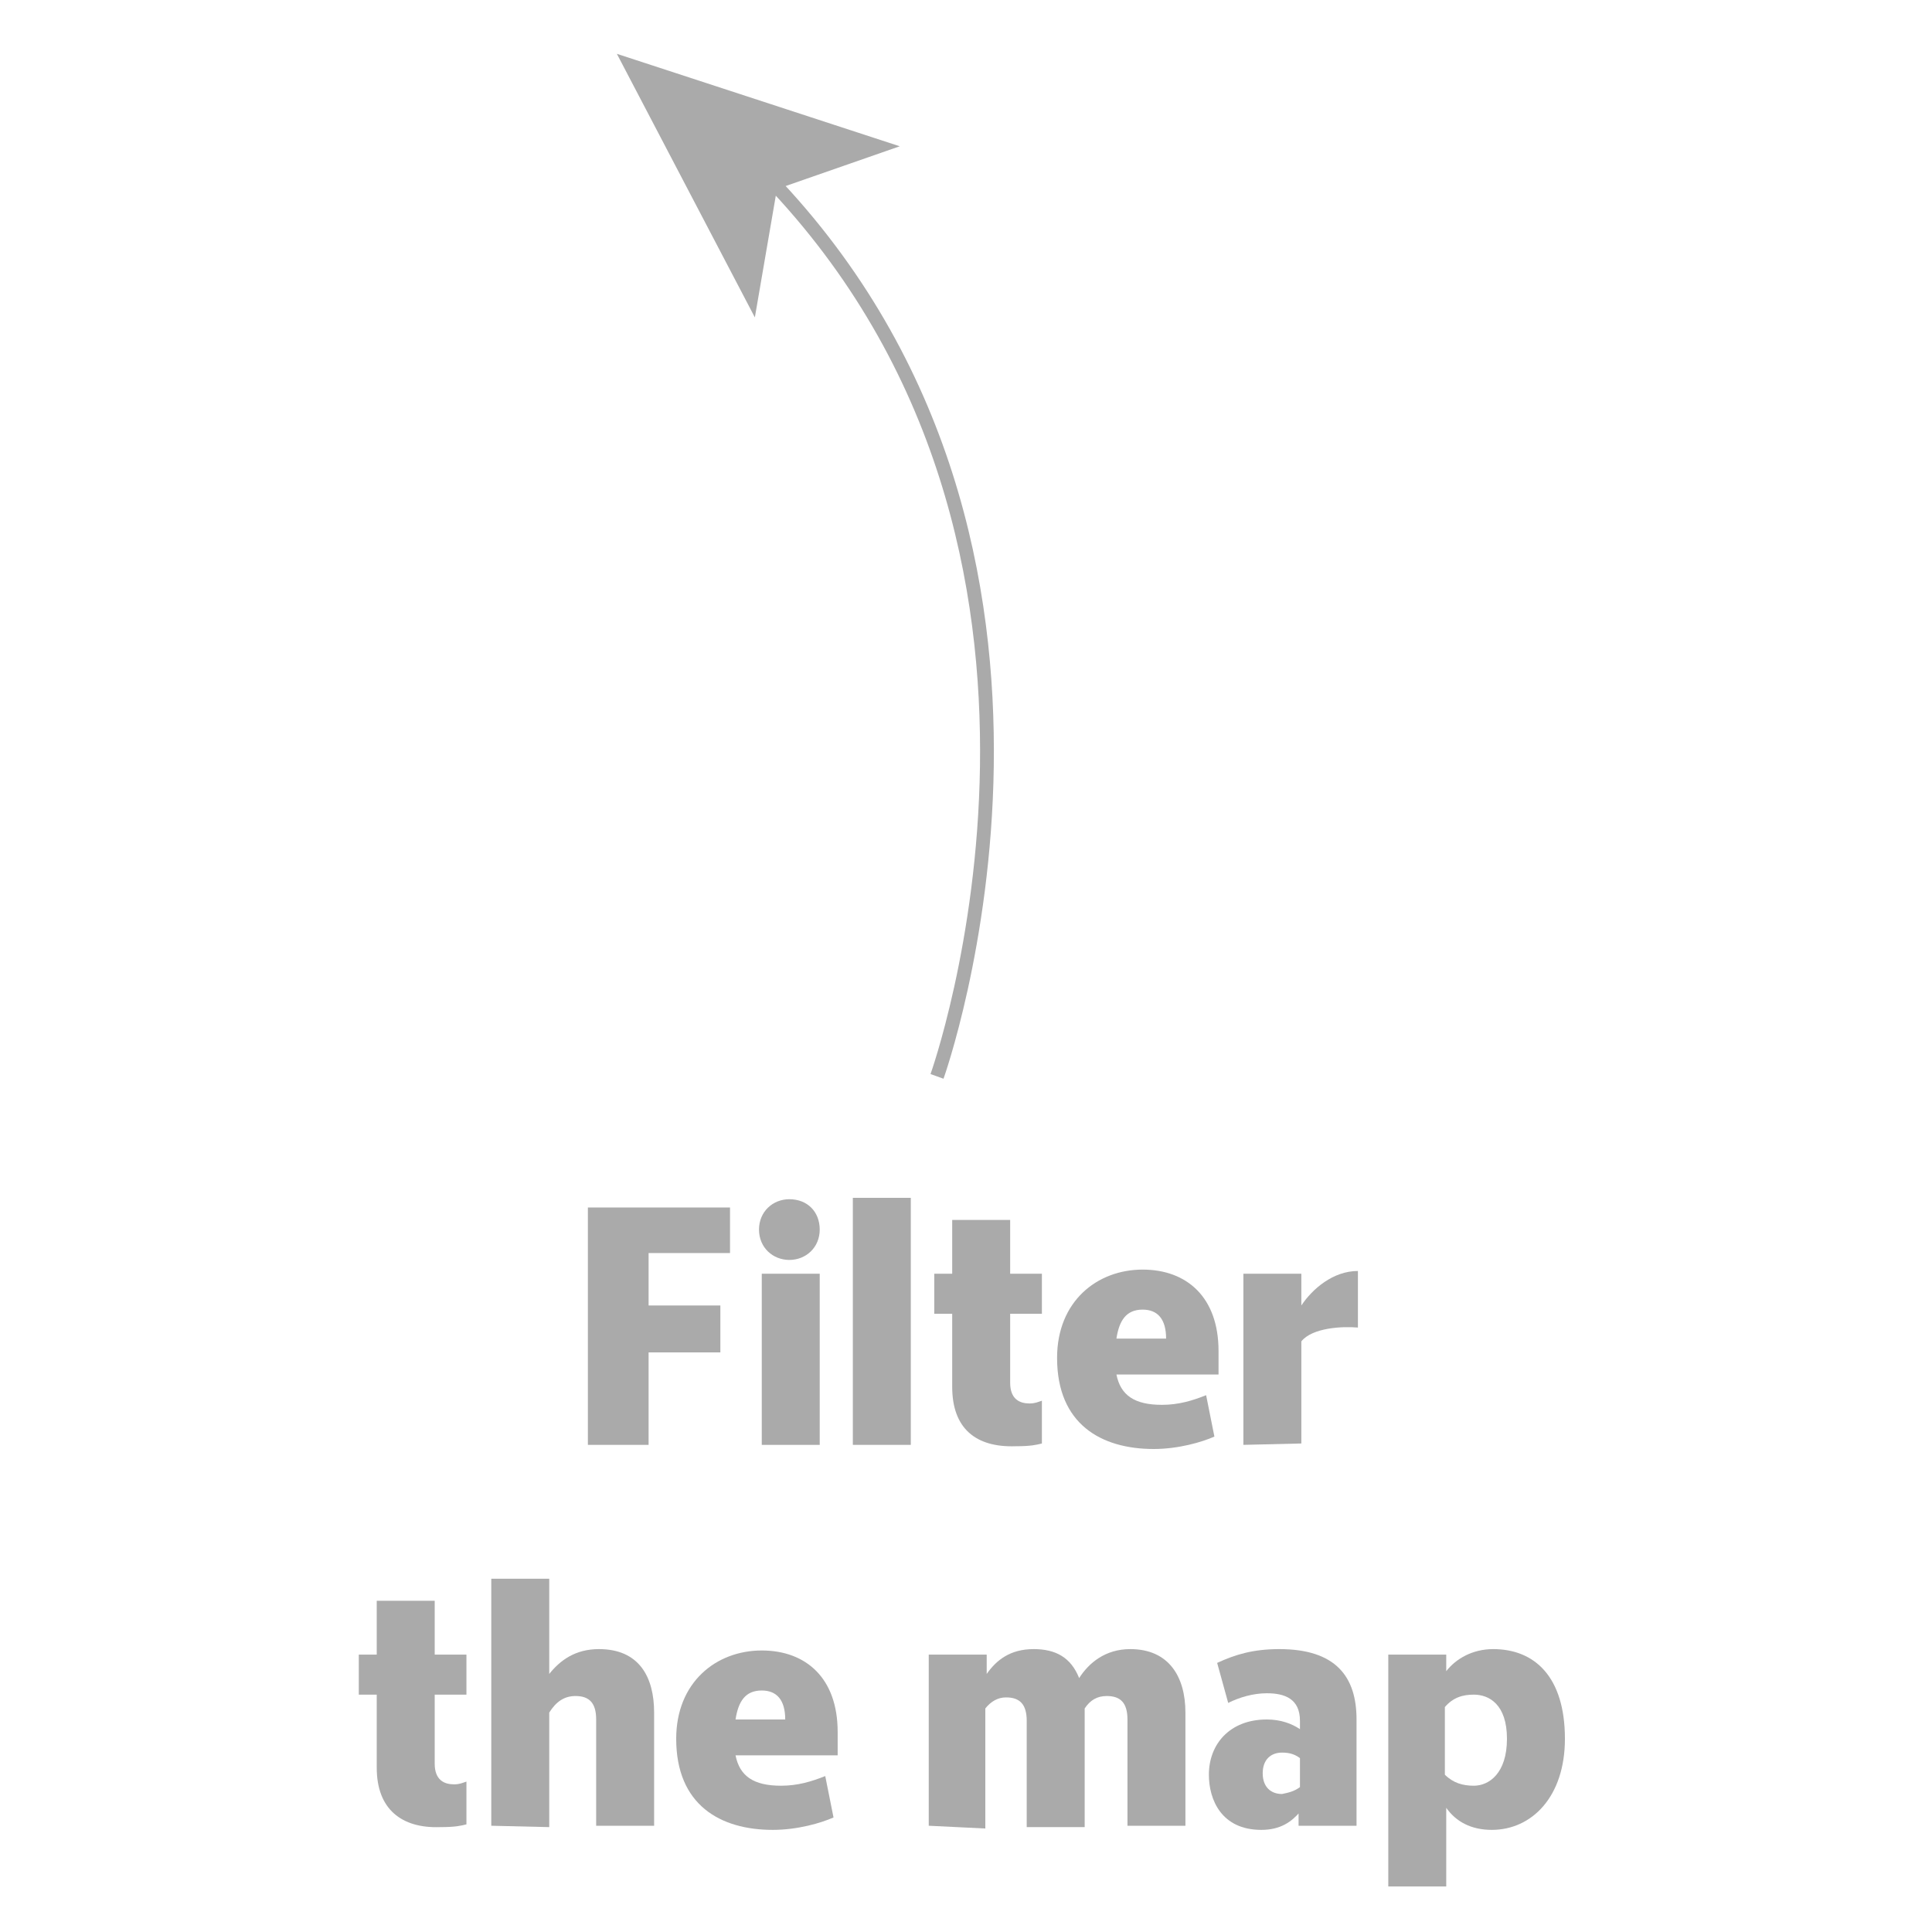
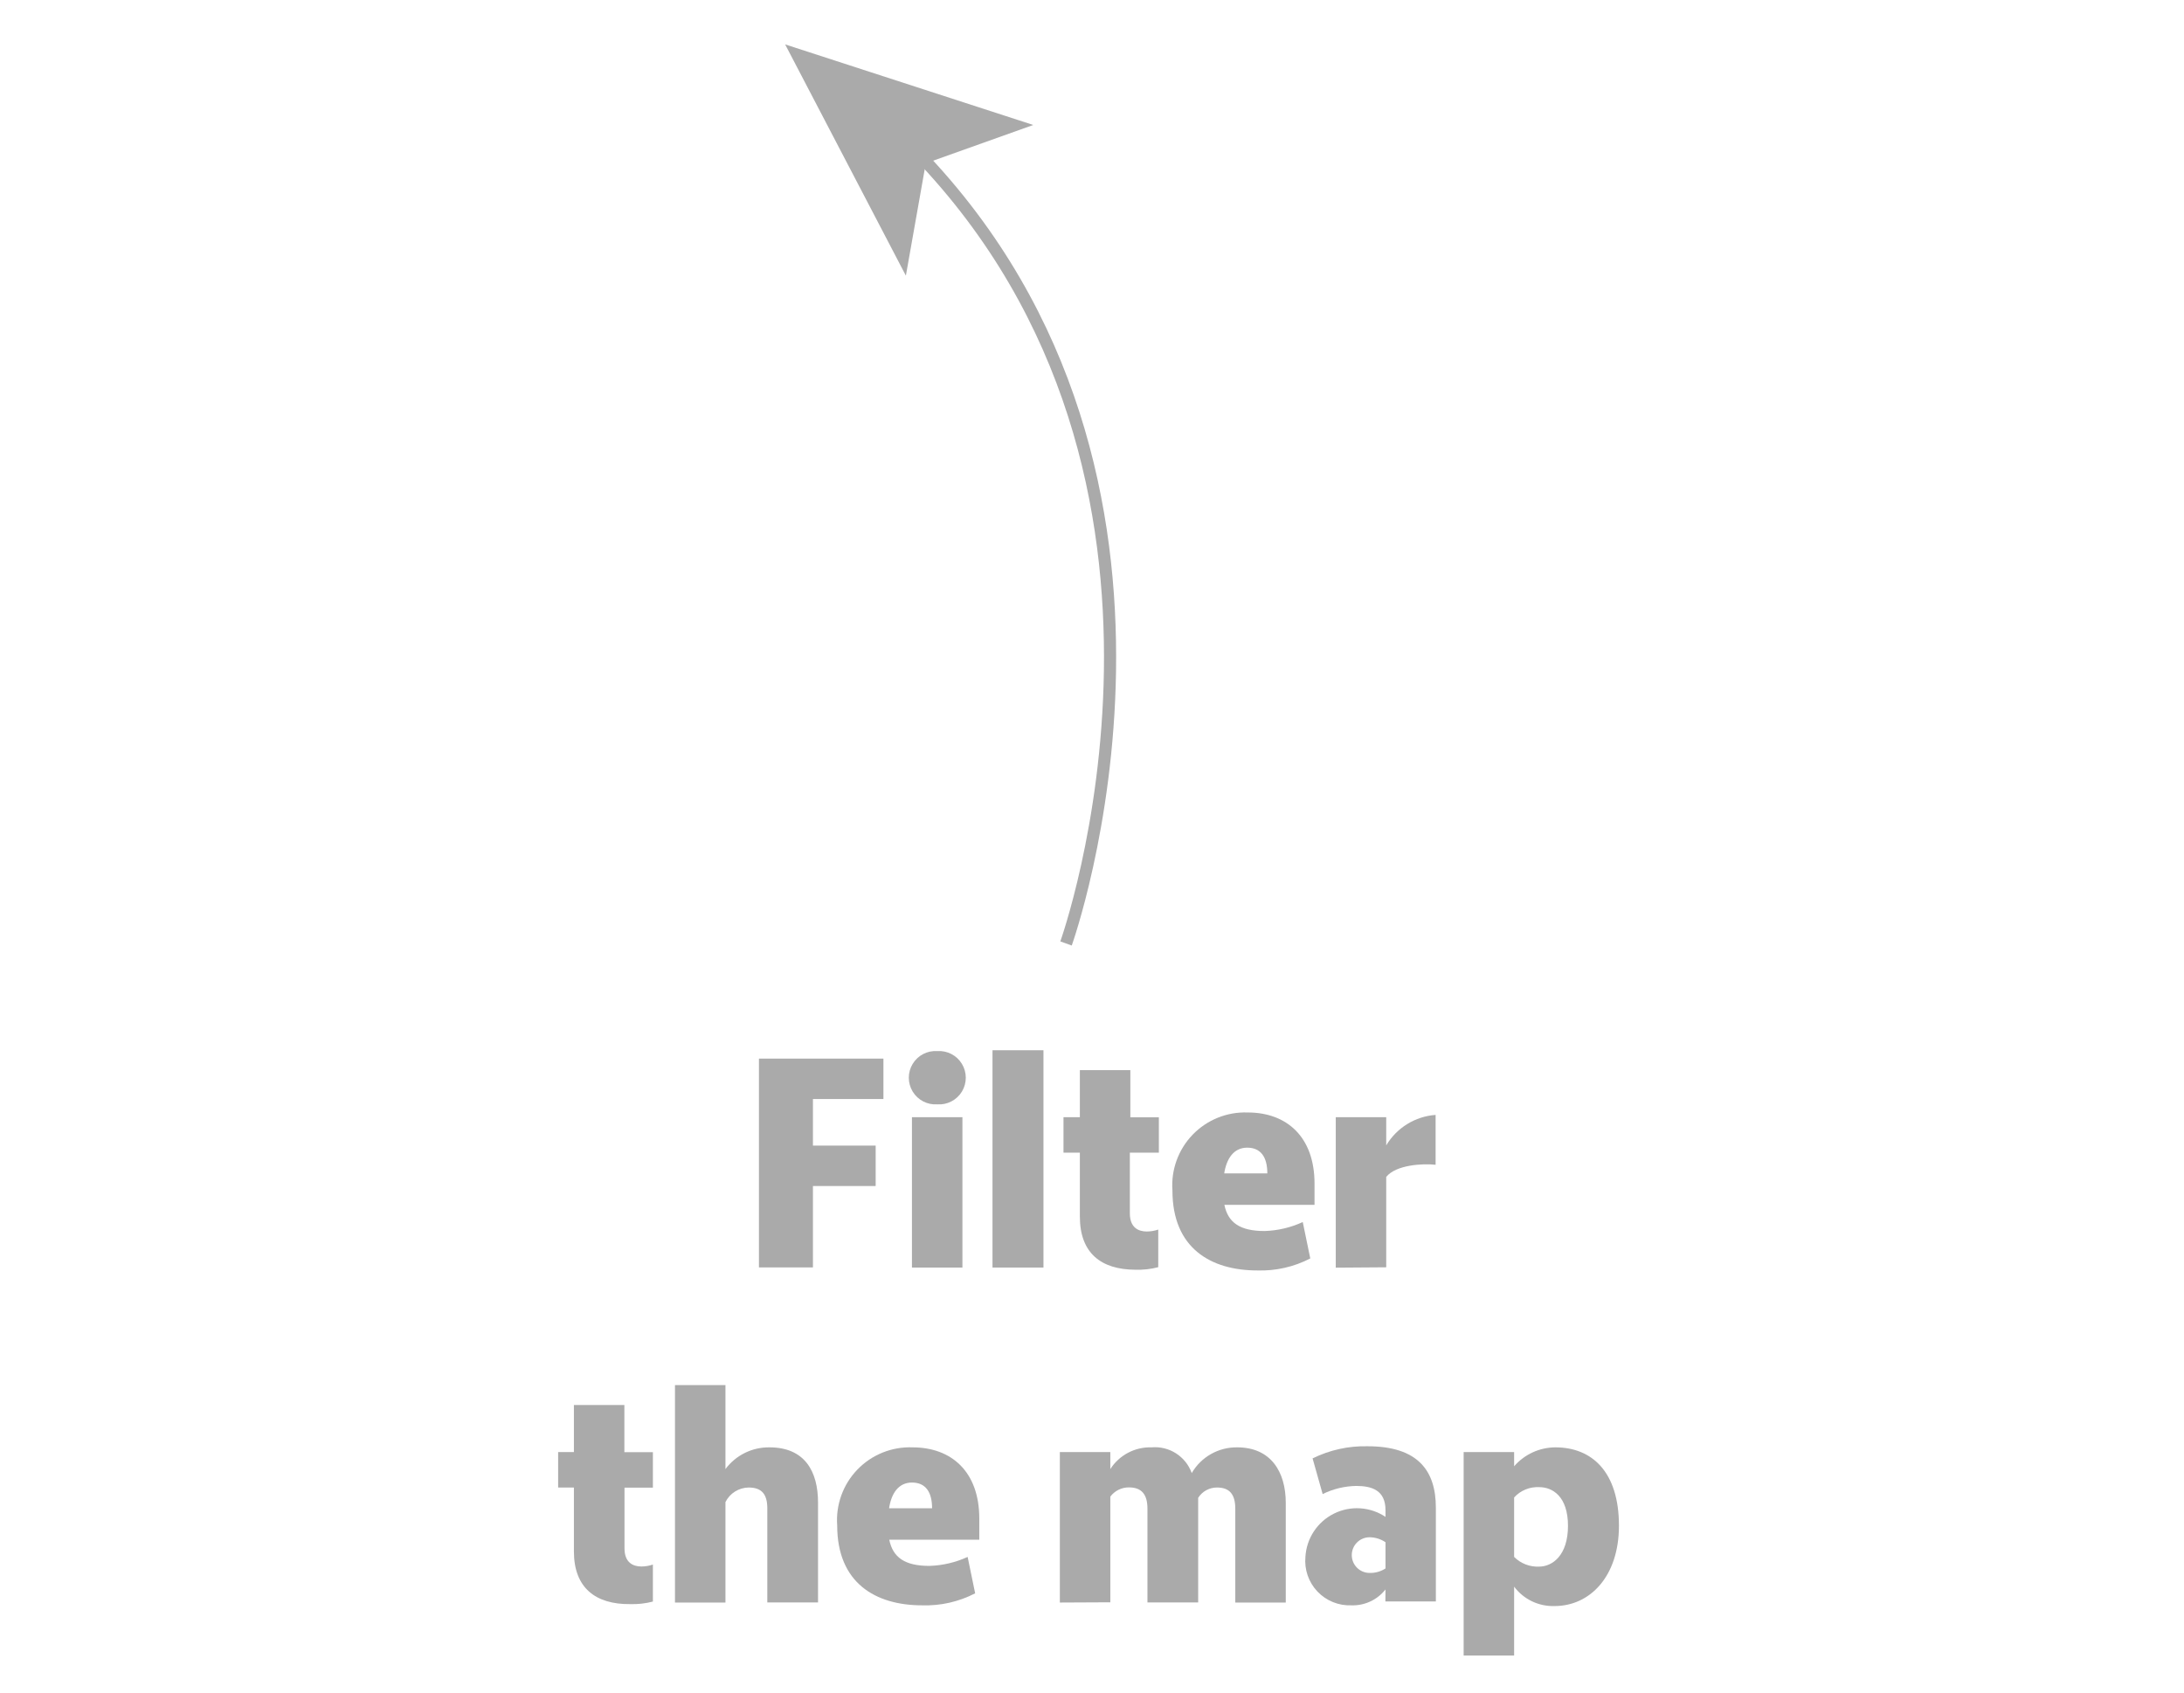
- <svg xmlns="http://www.w3.org/2000/svg" version="1.1" id="Layer_1" x="0px" y="0px" viewBox="0 0 140 140" style="enable-background:new 0 0 140 140;" xml:space="preserve">
-   <style type="text/css">
- 	.st0{fill:#AAAAAA;}
- 	.st1{fill:none;stroke:#AAAAAA;stroke-miterlimit:10;}
- </style>
-   <g>
-     <path class="st0" d="M42.6,87.5h10.3v3.3H47v3.8h5.2V98H47v6.7h-4.4L42.6,87.5L42.6,87.5z" />
-     <path class="st0" d="M57.2,86.9c1.3,0,2.2,0.9,2.2,2.2c0,1.3-1,2.2-2.2,2.2c-1.2,0-2.2-0.9-2.2-2.2C55,87.8,56,86.9,57.2,86.9z    M55.2,92.3h4.2v12.4h-4.2V92.3z" />
-     <path class="st0" d="M61.8,86.8H66v17.9h-4.2V86.8z" />
-     <path class="st0" d="M69,100.5v-5.3h-1.3v-2.9H69v-3.9h4.2v3.9h2.3v2.9h-2.3v5c0,1.2,0.7,1.5,1.4,1.5c0.4,0,0.6-0.1,0.9-0.2v3.1   c-0.4,0.1-0.8,0.2-1.9,0.2C70.7,104.9,69,103.5,69,100.5z" />
-     <path class="st0" d="M83.6,105c-3.8,0-7-1.8-7-6.6c0-4.1,2.9-6.4,6.2-6.4c3.2,0,5.5,2,5.5,5.9v1.7h-7.4c0.3,1.5,1.3,2.2,3.3,2.2   c1.2,0,2.2-0.3,3.2-0.7l0.6,3C87.1,104.5,85.4,105,83.6,105z M80.9,97h3.6c0-1.4-0.6-2.1-1.7-2.1C81.6,94.9,81.1,95.7,80.9,97z" />
-     <path class="st0" d="M90.1,104.7V92.3h4.2v2.3c0.8-1.2,2.3-2.5,4.1-2.5v4.1c-1.1-0.1-3.3,0-4.1,1v7.4L90.1,104.7L90.1,104.7z" />
-     <path class="st0" d="M27.3,128.1v-5.3H26v-2.9h1.3V116h4.2v3.9h2.3v2.9h-2.3v5c0,1.2,0.7,1.5,1.4,1.5c0.4,0,0.6-0.1,0.9-0.2v3.1   c-0.4,0.1-0.8,0.2-1.9,0.2C29.1,132.5,27.3,131.1,27.3,128.1z" />
-     <path class="st0" d="M35.6,132.3v-17.9h4.2v6.9c0.8-1,1.9-1.8,3.6-1.8c2.9,0,4,2,4,4.6v8.2h-4.2v-7.7c0-1.2-0.5-1.7-1.5-1.7   c-0.8,0-1.4,0.4-1.9,1.2v8.3L35.6,132.3L35.6,132.3z" />
-     <path class="st0" d="M56,132.6c-3.8,0-7-1.8-7-6.6c0-4.1,2.9-6.4,6.2-6.4c3.2,0,5.5,2,5.5,5.9v1.7h-7.4c0.3,1.5,1.3,2.2,3.3,2.2   c1.2,0,2.2-0.3,3.2-0.7l0.6,3C59.5,132.1,57.8,132.6,56,132.6z M53.3,124.6h3.6c0-1.4-0.6-2.1-1.7-2.1   C54,122.5,53.5,123.3,53.3,124.6z" />
-     <path class="st0" d="M67.3,132.3v-12.4h4.2v1.4c0.7-1,1.7-1.8,3.4-1.8c1.6,0,2.7,0.6,3.3,2.1c0.7-1.1,1.9-2.1,3.7-2.1   c2.8,0,4,2,4,4.6v8.2h-4.2v-7.7c0-1.2-0.5-1.7-1.5-1.7c-0.7,0-1.2,0.3-1.6,0.9v8.6h-4.2v-7.7c0-1.2-0.5-1.7-1.5-1.7   c-0.6,0-1.1,0.3-1.5,0.8v8.7L67.3,132.3L67.3,132.3z" />
-     <path class="st0" d="M94.2,131.3c-0.6,0.7-1.4,1.3-2.8,1.3c-2.9,0-3.8-2.2-3.8-4c0-2.2,1.5-4,4.2-4c1,0,1.8,0.3,2.4,0.7v-0.6   c0-1.6-1.1-2-2.4-2c-1,0-2,0.3-2.8,0.7l-0.8-2.9c1.3-0.6,2.6-1,4.5-1c4.1,0,5.6,2,5.6,5.1v7.7h-4.2V131.3z M94.2,129.5v-2.1   c-0.4-0.3-0.8-0.4-1.3-0.4c-0.8,0-1.4,0.5-1.4,1.5c0,1,0.6,1.5,1.4,1.5C93.4,129.9,93.8,129.8,94.2,129.5z" />
-     <path class="st0" d="M104.8,131v5.7h-4.2v-16.8h4.2v1.2c0.7-0.9,1.9-1.6,3.4-1.6c3,0,5.2,2,5.2,6.5c0,4.2-2.4,6.6-5.3,6.6   C106.6,132.6,105.5,132,104.8,131z M109.2,126c0-2.5-1.3-3.2-2.4-3.2c-0.8,0-1.5,0.2-2.1,0.9v4.9c0.6,0.6,1.3,0.8,2.1,0.8   C107.9,129.4,109.2,128.5,109.2,126z" />
-   </g>
-   <g>
-     <g>
-       <path class="st1" d="M67.9,78c0,0,13.7-38.2-12.2-65.1" />
-       <g>
-         <polygon class="st0" points="44.7,3.9 65.2,10.6 56.3,13.7 54.7,23    " />
-       </g>
-     </g>
-   </g>
+ <svg xmlns="http://www.w3.org/2000/svg" id="Layer_1" data-name="Layer 1" viewBox="0 0 180 139.49">
+   <path d="M62.55,87.25H72.81v3.33H67v3.84h5.17v3.33H67v6.71H62.55Z" fill="#aaa" />
+   <path d="M77.25,86.63a2.2,2.2,0,1,1,0,4.39,2.2,2.2,0,1,1,0-4.39Zm-2.09,5.45h4.16v12.39H75.16Z" fill="#aaa" />
+   <path d="M81.8,86.56H86v17.91H81.8Z" fill="#aaa" />
+   <path d="M89,100.27V95H87.65V92.08H89V88.2h4.16v3.89h2.35V95H93.12v5c0,1.17.69,1.5,1.4,1.5a3,3,0,0,0,.94-.16v3.1a6.6,6.6,0,0,1-1.89.21C90.75,104.64,89,103.28,89,100.27Z" fill="#aaa" />
+   <path d="M103.63,104.71c-3.84,0-7-1.84-7-6.58a6,6,0,0,1,6.21-6.44c3.2,0,5.5,2,5.5,5.86V99.3h-7.43c.3,1.47,1.29,2.16,3.31,2.16a8.13,8.13,0,0,0,3.15-.74l.62,3A8.87,8.87,0,0,1,103.63,104.71Zm-2.74-8h3.56c0-1.36-.55-2.12-1.66-2.12S101.08,95.49,100.89,96.75Z" fill="#aaa" />
+   <path d="M110.09,104.48V92.08h4.16v2.32a5.17,5.17,0,0,1,4.07-2.51V96c-1.06-.12-3.27,0-4.07,1v7.45Z" fill="#aaa" />
+   <path d="M47.3,127.87V122.6H46v-2.92H47.3V115.8h4.16v3.89h2.35v2.92H51.47v5c0,1.17.69,1.5,1.4,1.5a3,3,0,0,0,.94-.16V132a6.59,6.59,0,0,1-1.88.21C49.1,132.24,47.3,130.88,47.3,127.87Z" fill="#aaa" />
+   <path d="M55.63,132.08V114.16h4.16v6.92a4.45,4.45,0,0,1,3.63-1.79c2.92,0,4,2,4,4.55v8.23H63.24v-7.75c0-1.17-.46-1.72-1.54-1.72a2.17,2.17,0,0,0-1.91,1.2v8.28Z" fill="#aaa" />
+   <path d="M76,132.31c-3.84,0-7-1.84-7-6.58a6,6,0,0,1,6.21-6.44c3.2,0,5.5,2,5.5,5.86v1.75H73.29c.3,1.47,1.29,2.16,3.31,2.16a8.14,8.14,0,0,0,3.15-.74l.62,3A8.87,8.87,0,0,1,76,132.31Zm-2.74-8h3.56c0-1.36-.55-2.12-1.66-2.12S73.45,123.09,73.27,124.35Z" fill="#aaa" />
+   <path d="M87.35,132.08V119.68h4.16v1.4a3.89,3.89,0,0,1,3.4-1.79,3.22,3.22,0,0,1,3.31,2.12,4.26,4.26,0,0,1,3.75-2.12c2.76,0,4,2,4,4.58v8.21h-4.16v-7.73c0-1.17-.46-1.75-1.5-1.75a1.83,1.83,0,0,0-1.56.85v8.62H94.57v-7.73c0-1.17-.48-1.75-1.52-1.75a1.9,1.9,0,0,0-1.54.76v8.71Z" fill="#aaa" />
+   <path d="M114.19,131a3.43,3.43,0,0,1-2.81,1.31,3.66,3.66,0,0,1-3.79-4,4.25,4.25,0,0,1,6.6-3.29v-.55c0-1.63-1.1-2-2.42-2a6.5,6.5,0,0,0-2.76.67l-.83-2.94a9.72,9.72,0,0,1,4.53-1c4.14,0,5.63,2,5.63,5.06v7.73h-4.16Zm0-1.77v-2.12a2.39,2.39,0,0,0-1.31-.41,1.47,1.47,0,0,0,0,2.94A2.28,2.28,0,0,0,114.19,129.27Z" fill="#aaa" />
+   <path d="M124.79,130.77v5.68h-4.16V119.68h4.16v1.17a4.52,4.52,0,0,1,3.4-1.56c3,0,5.24,2,5.24,6.46,0,4.18-2.39,6.62-5.31,6.62A4,4,0,0,1,124.79,130.77Zm4.44-5c0-2.46-1.29-3.2-2.37-3.2a2.61,2.61,0,0,0-2.07.85v4.9a2.74,2.74,0,0,0,2.07.8C127.94,129.11,129.23,128.21,129.23,125.75Z" fill="#aaa" />
+   <path d="M87.86,77.76s13.73-38.25-12.22-65.14" fill="none" stroke="#aaa" stroke-miterlimit="10" />
+   <polygon points="64.71 3.66 85.16 10.3 76.3 13.46 74.66 22.72 64.71 3.66" fill="#aaa" />
</svg>
